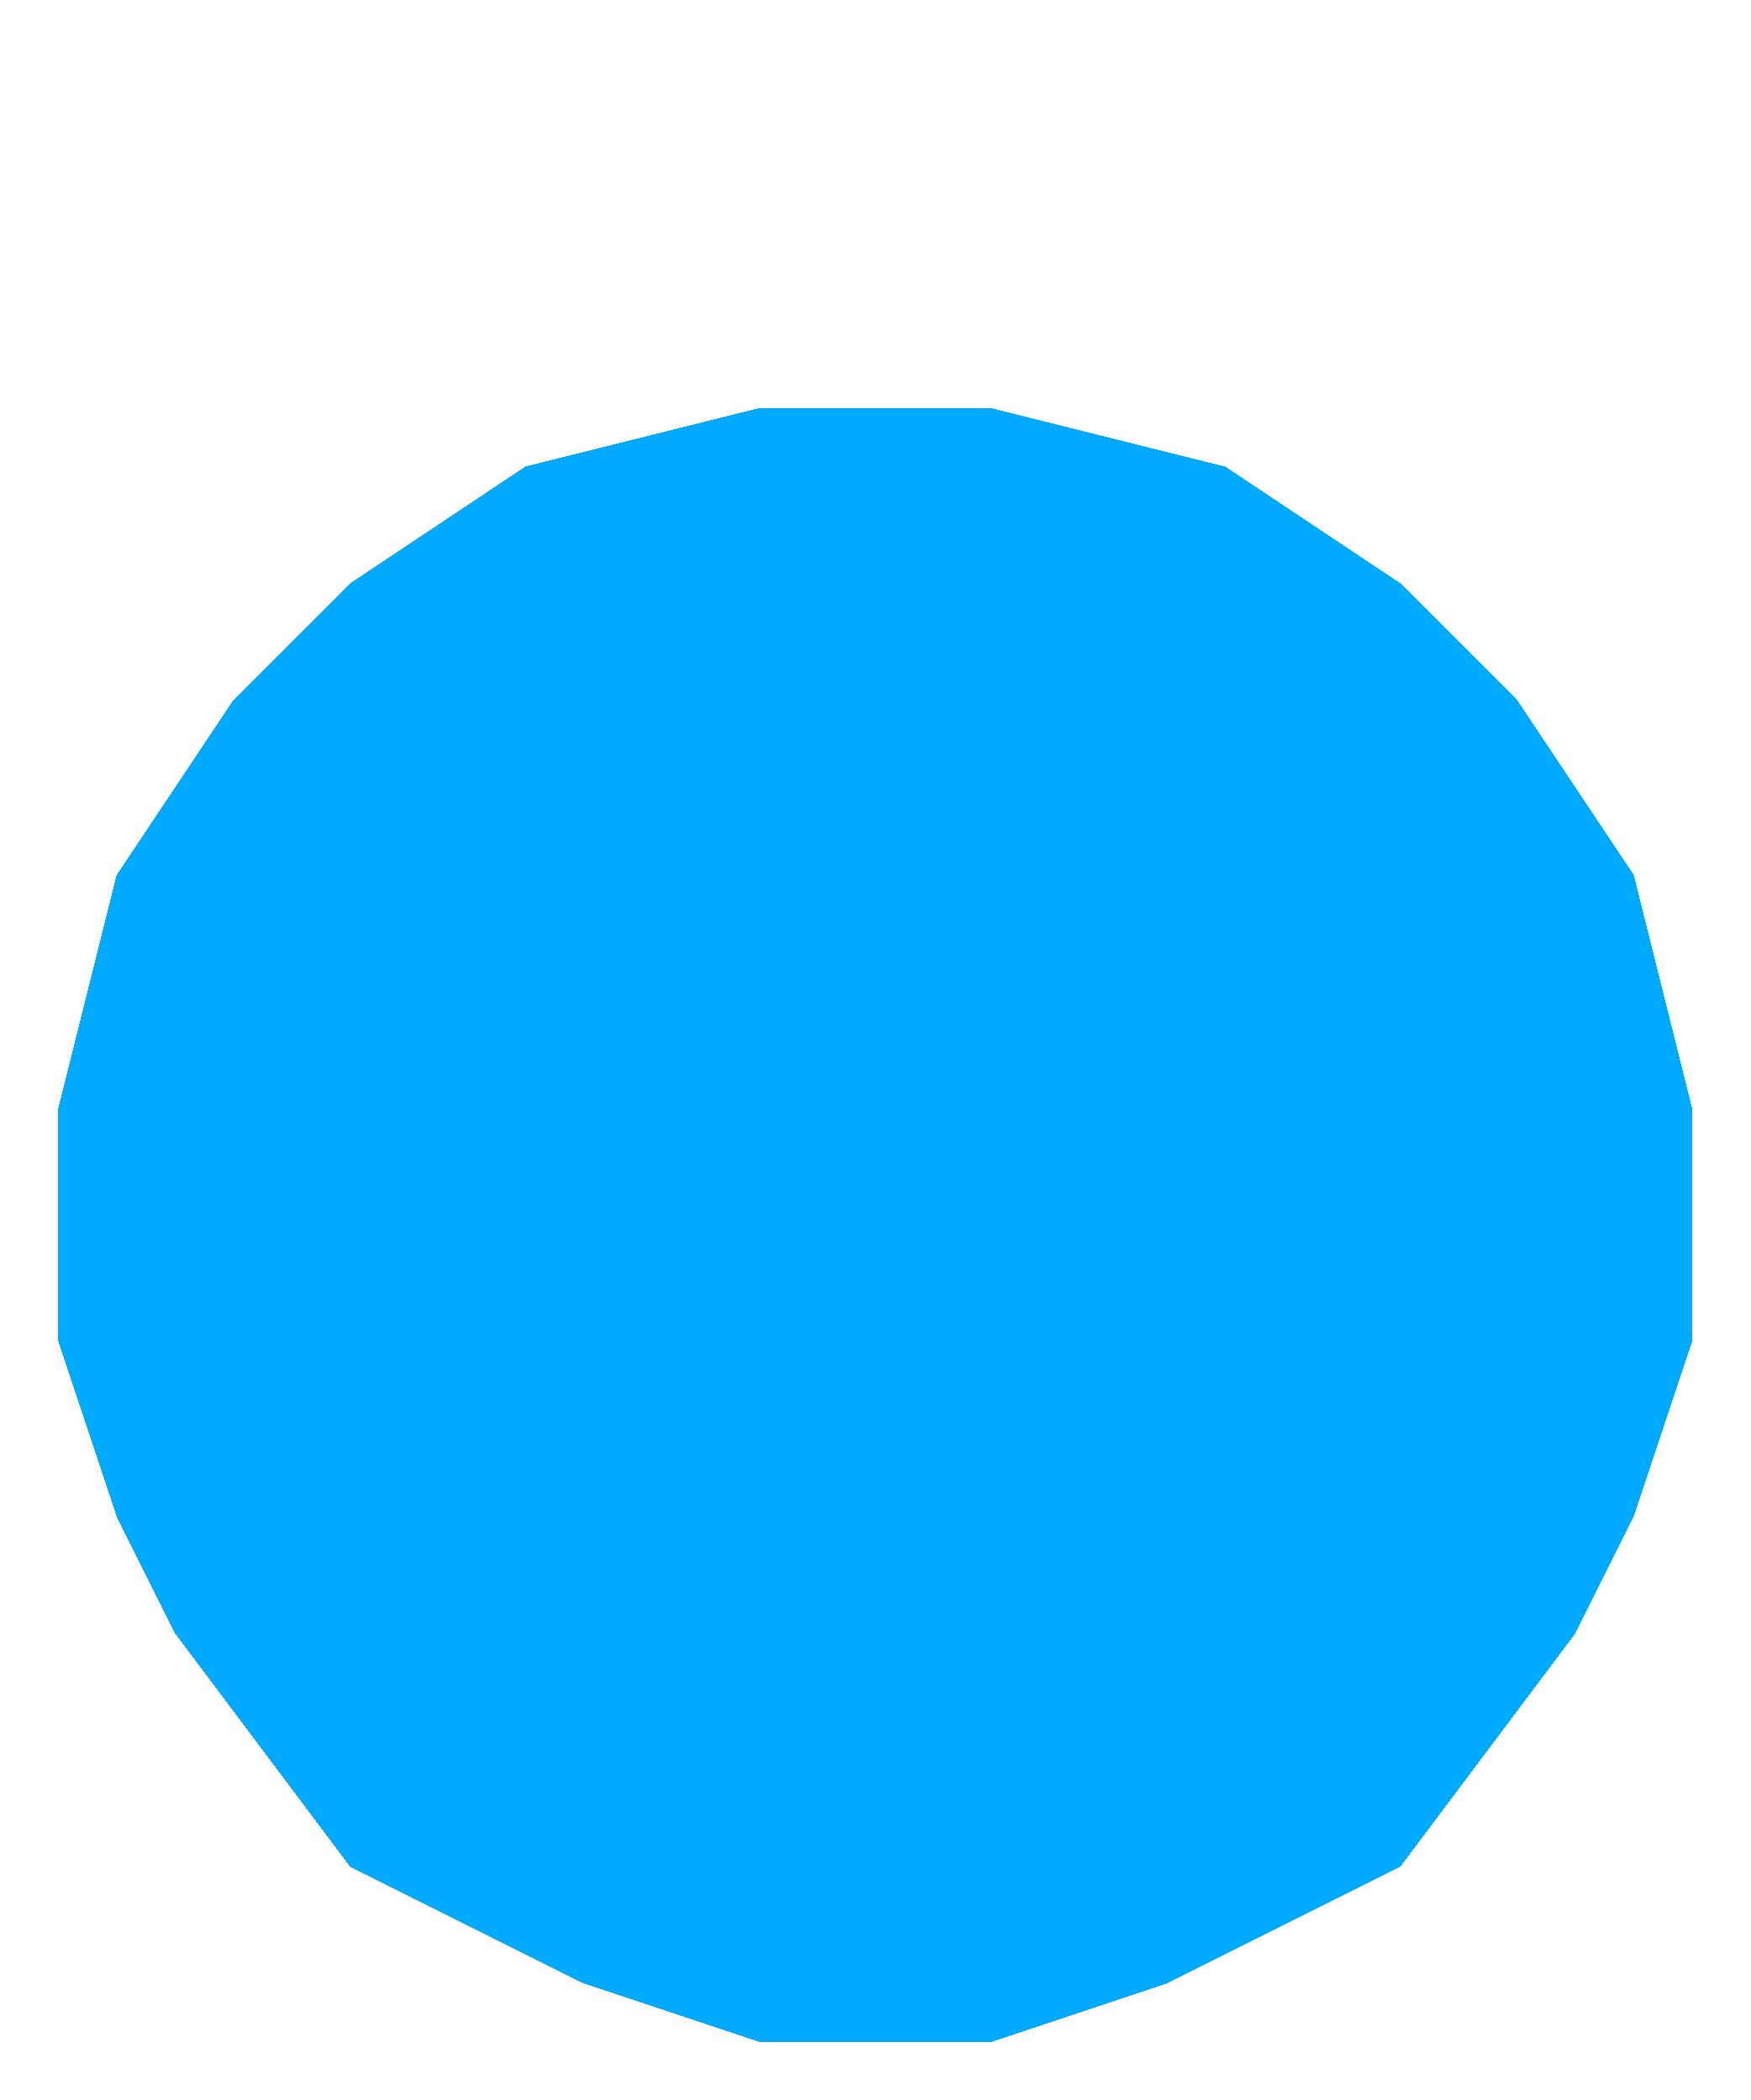
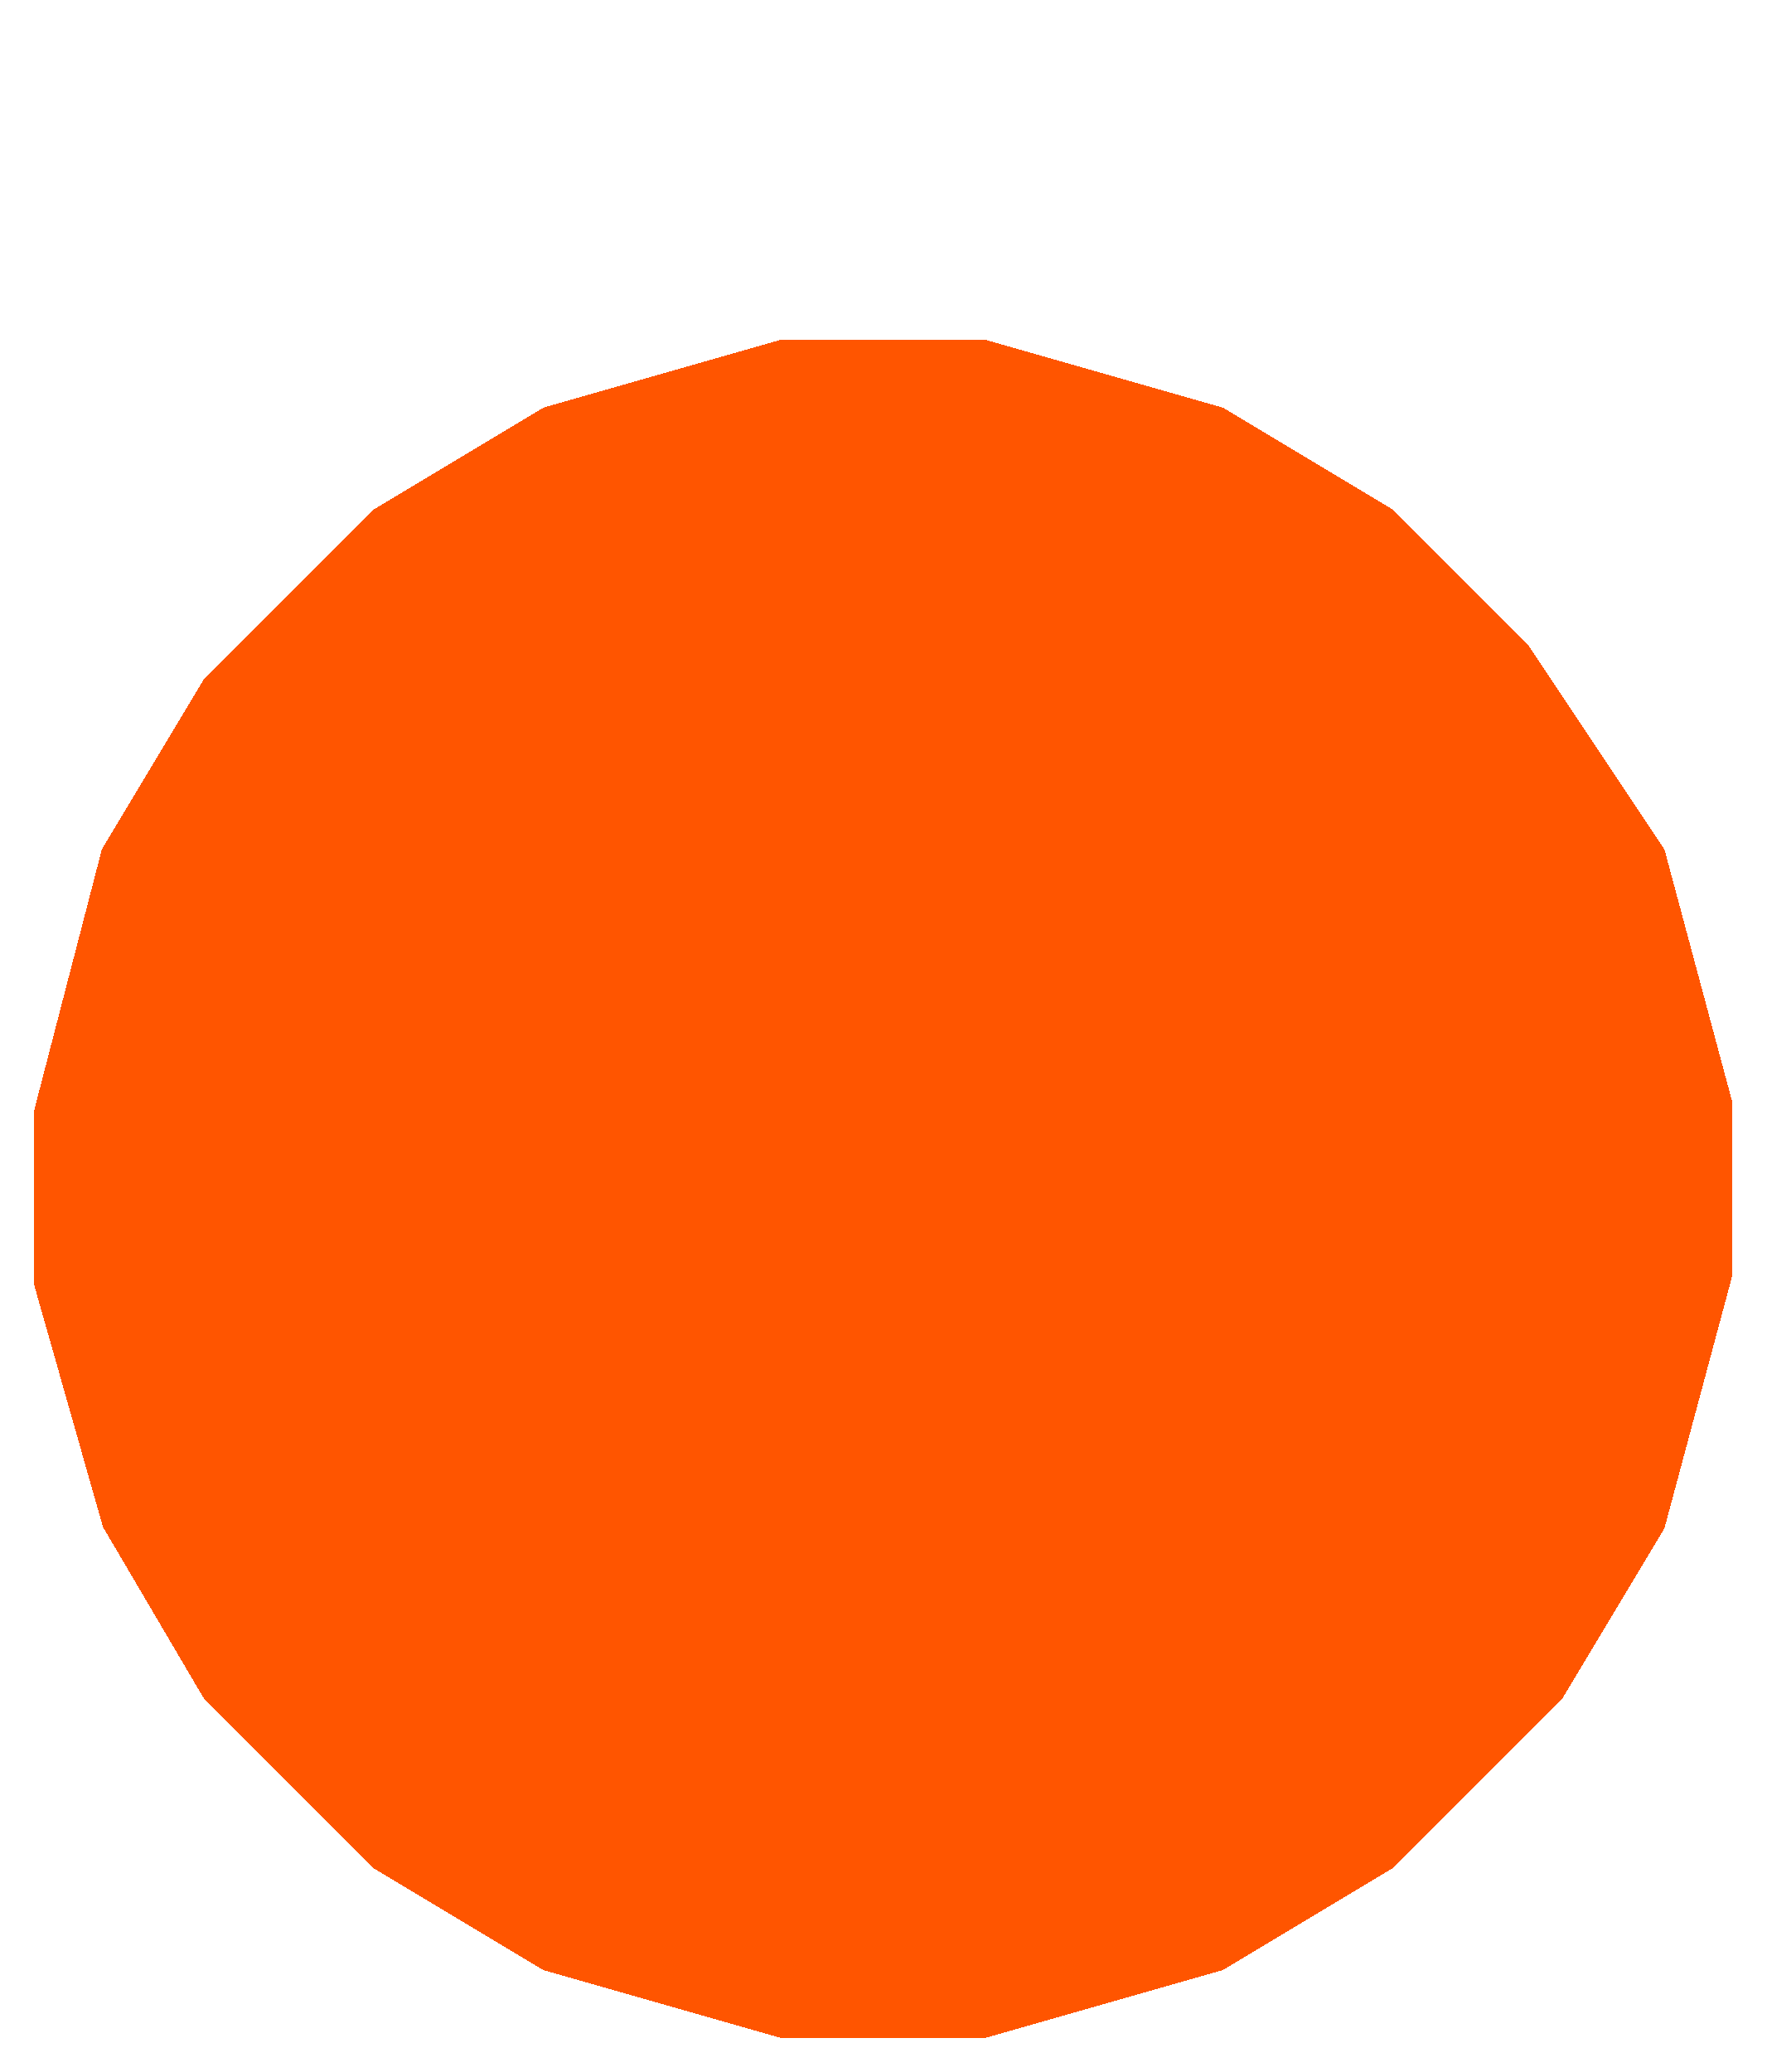
- <svg xmlns="http://www.w3.org/2000/svg" width="30" height="36" viewBox="0 0 30 36" id="svg2" version="1.1" style="shape-rendering:crispEdges">
+ <svg xmlns="http://www.w3.org/2000/svg" width="52" height="61" viewBox="0 0 52 61" id="svg2" version="1.1" style="shape-rendering:crispEdges">
  <defs id="defs4" />
-   <g id="layer1" transform="translate(-0.2369458,-1015.967)">
-     <path style="fill:#00aaff;fill-opacity:1;fill-rule:evenodd;stroke:none;stroke-width:1.4;stroke-linecap:butt;stroke-linejoin:miter;stroke-miterlimit:4;stroke-dasharray:none;stroke-opacity:1;shape-rendering:crispEdges" d="m 13.237,1022.967 -4,1 -3,2 -2,2 -2,3 -1,4 0,2 0,2 1,3 1,2 3,4 4,2 3,1 4,0 3,-1 4,-2 3,-4 1,-2 1,-3 0,-4 -1,-4 -2,-3 -2,-2 -3,-2 -4,-1 -2,0 z" id="path3802" />
-     <path style="fill:none;fill-rule:evenodd;stroke:#000000;stroke-width:0;stroke-linecap:butt;stroke-linejoin:miter;stroke-miterlimit:4;stroke-dasharray:none;stroke-opacity:1" d="m 3.237,1013.967 23,25" id="path3279" />
+   <g id="layer1" transform="translate(11.01306,-996.9673)">
+     <path id="path3802-9" d="m 11.987,1006.967 -7,2 -5,3 -5,5 -3,5 -2,7.709 0,5.102 2.03,7.143 2.97,5.046 5,5 5,3 7,2 6,0 7,-2 5,-3 5,-5 3,-5 2,-7.449 0,-5.102 -2,-7.449 -4,-6 -4,-4 -5,-3 -7,-2 z" style="fill:#ff5500;fill-opacity:1;fill-rule:evenodd;stroke:none;stroke-width:2;stroke-linecap:butt;stroke-linejoin:miter;stroke-miterlimit:4;stroke-dasharray:none;stroke-opacity:1;shape-rendering:crispEdges" />
  </g>
</svg>
